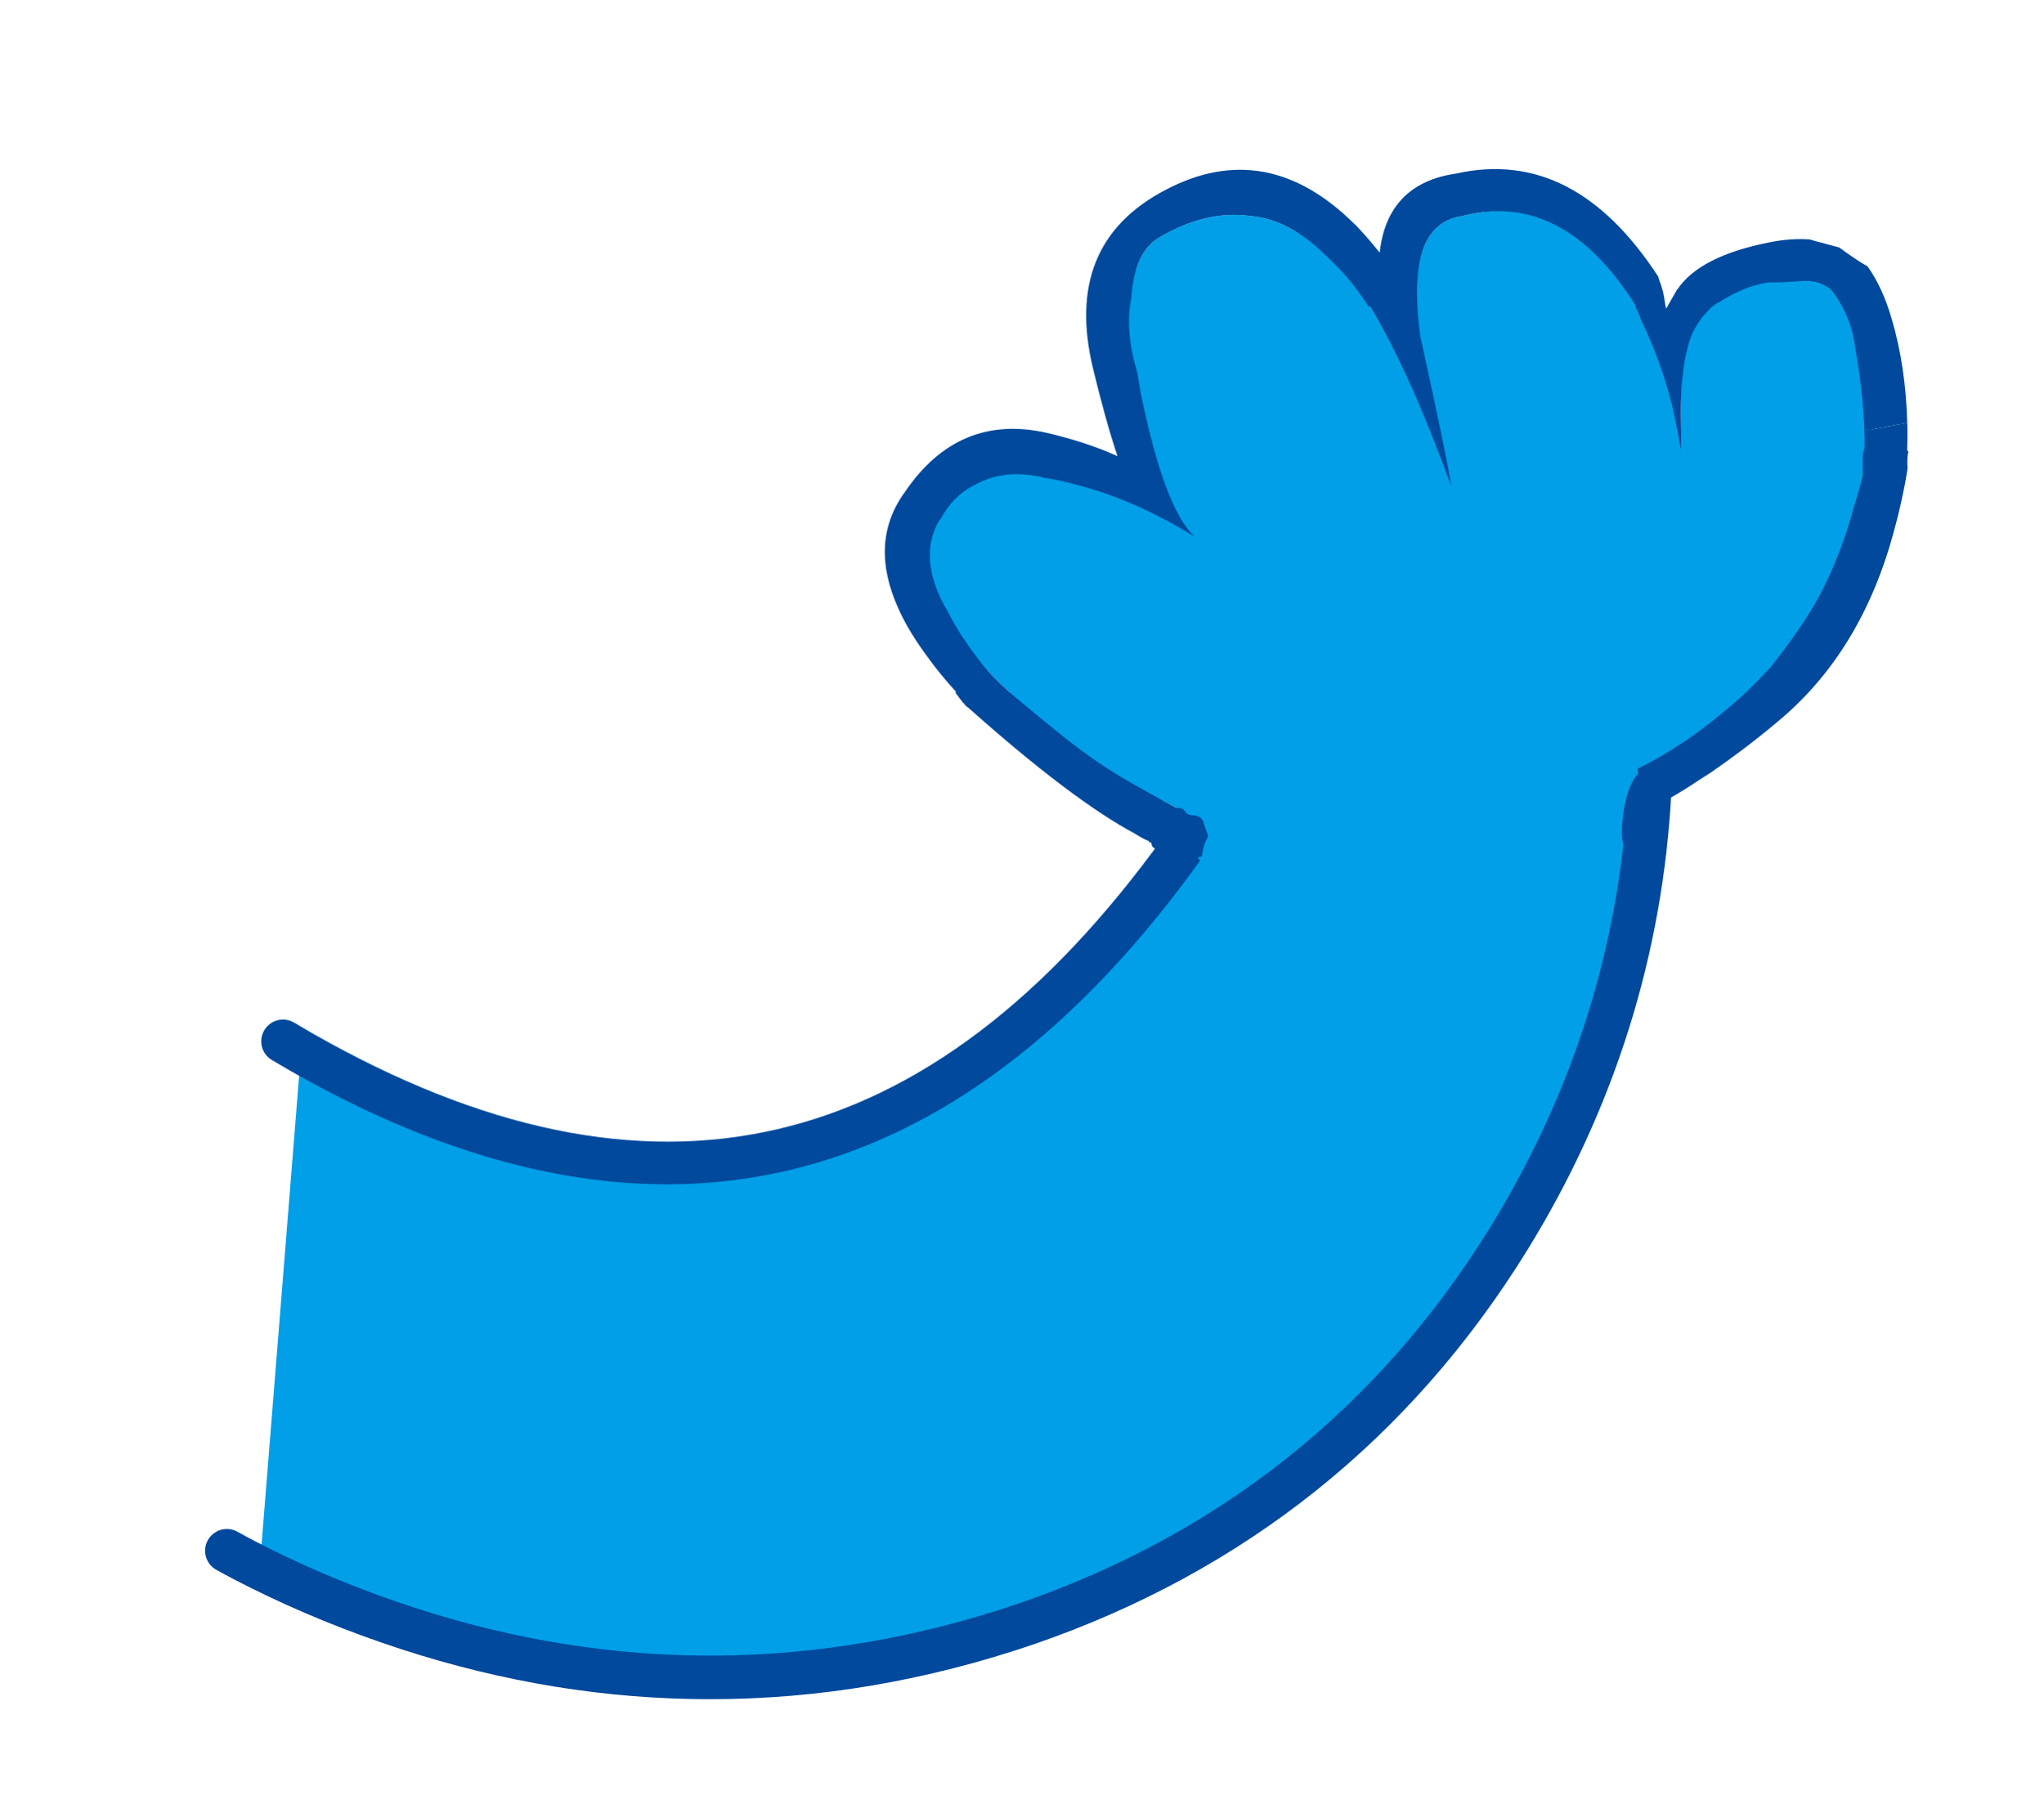
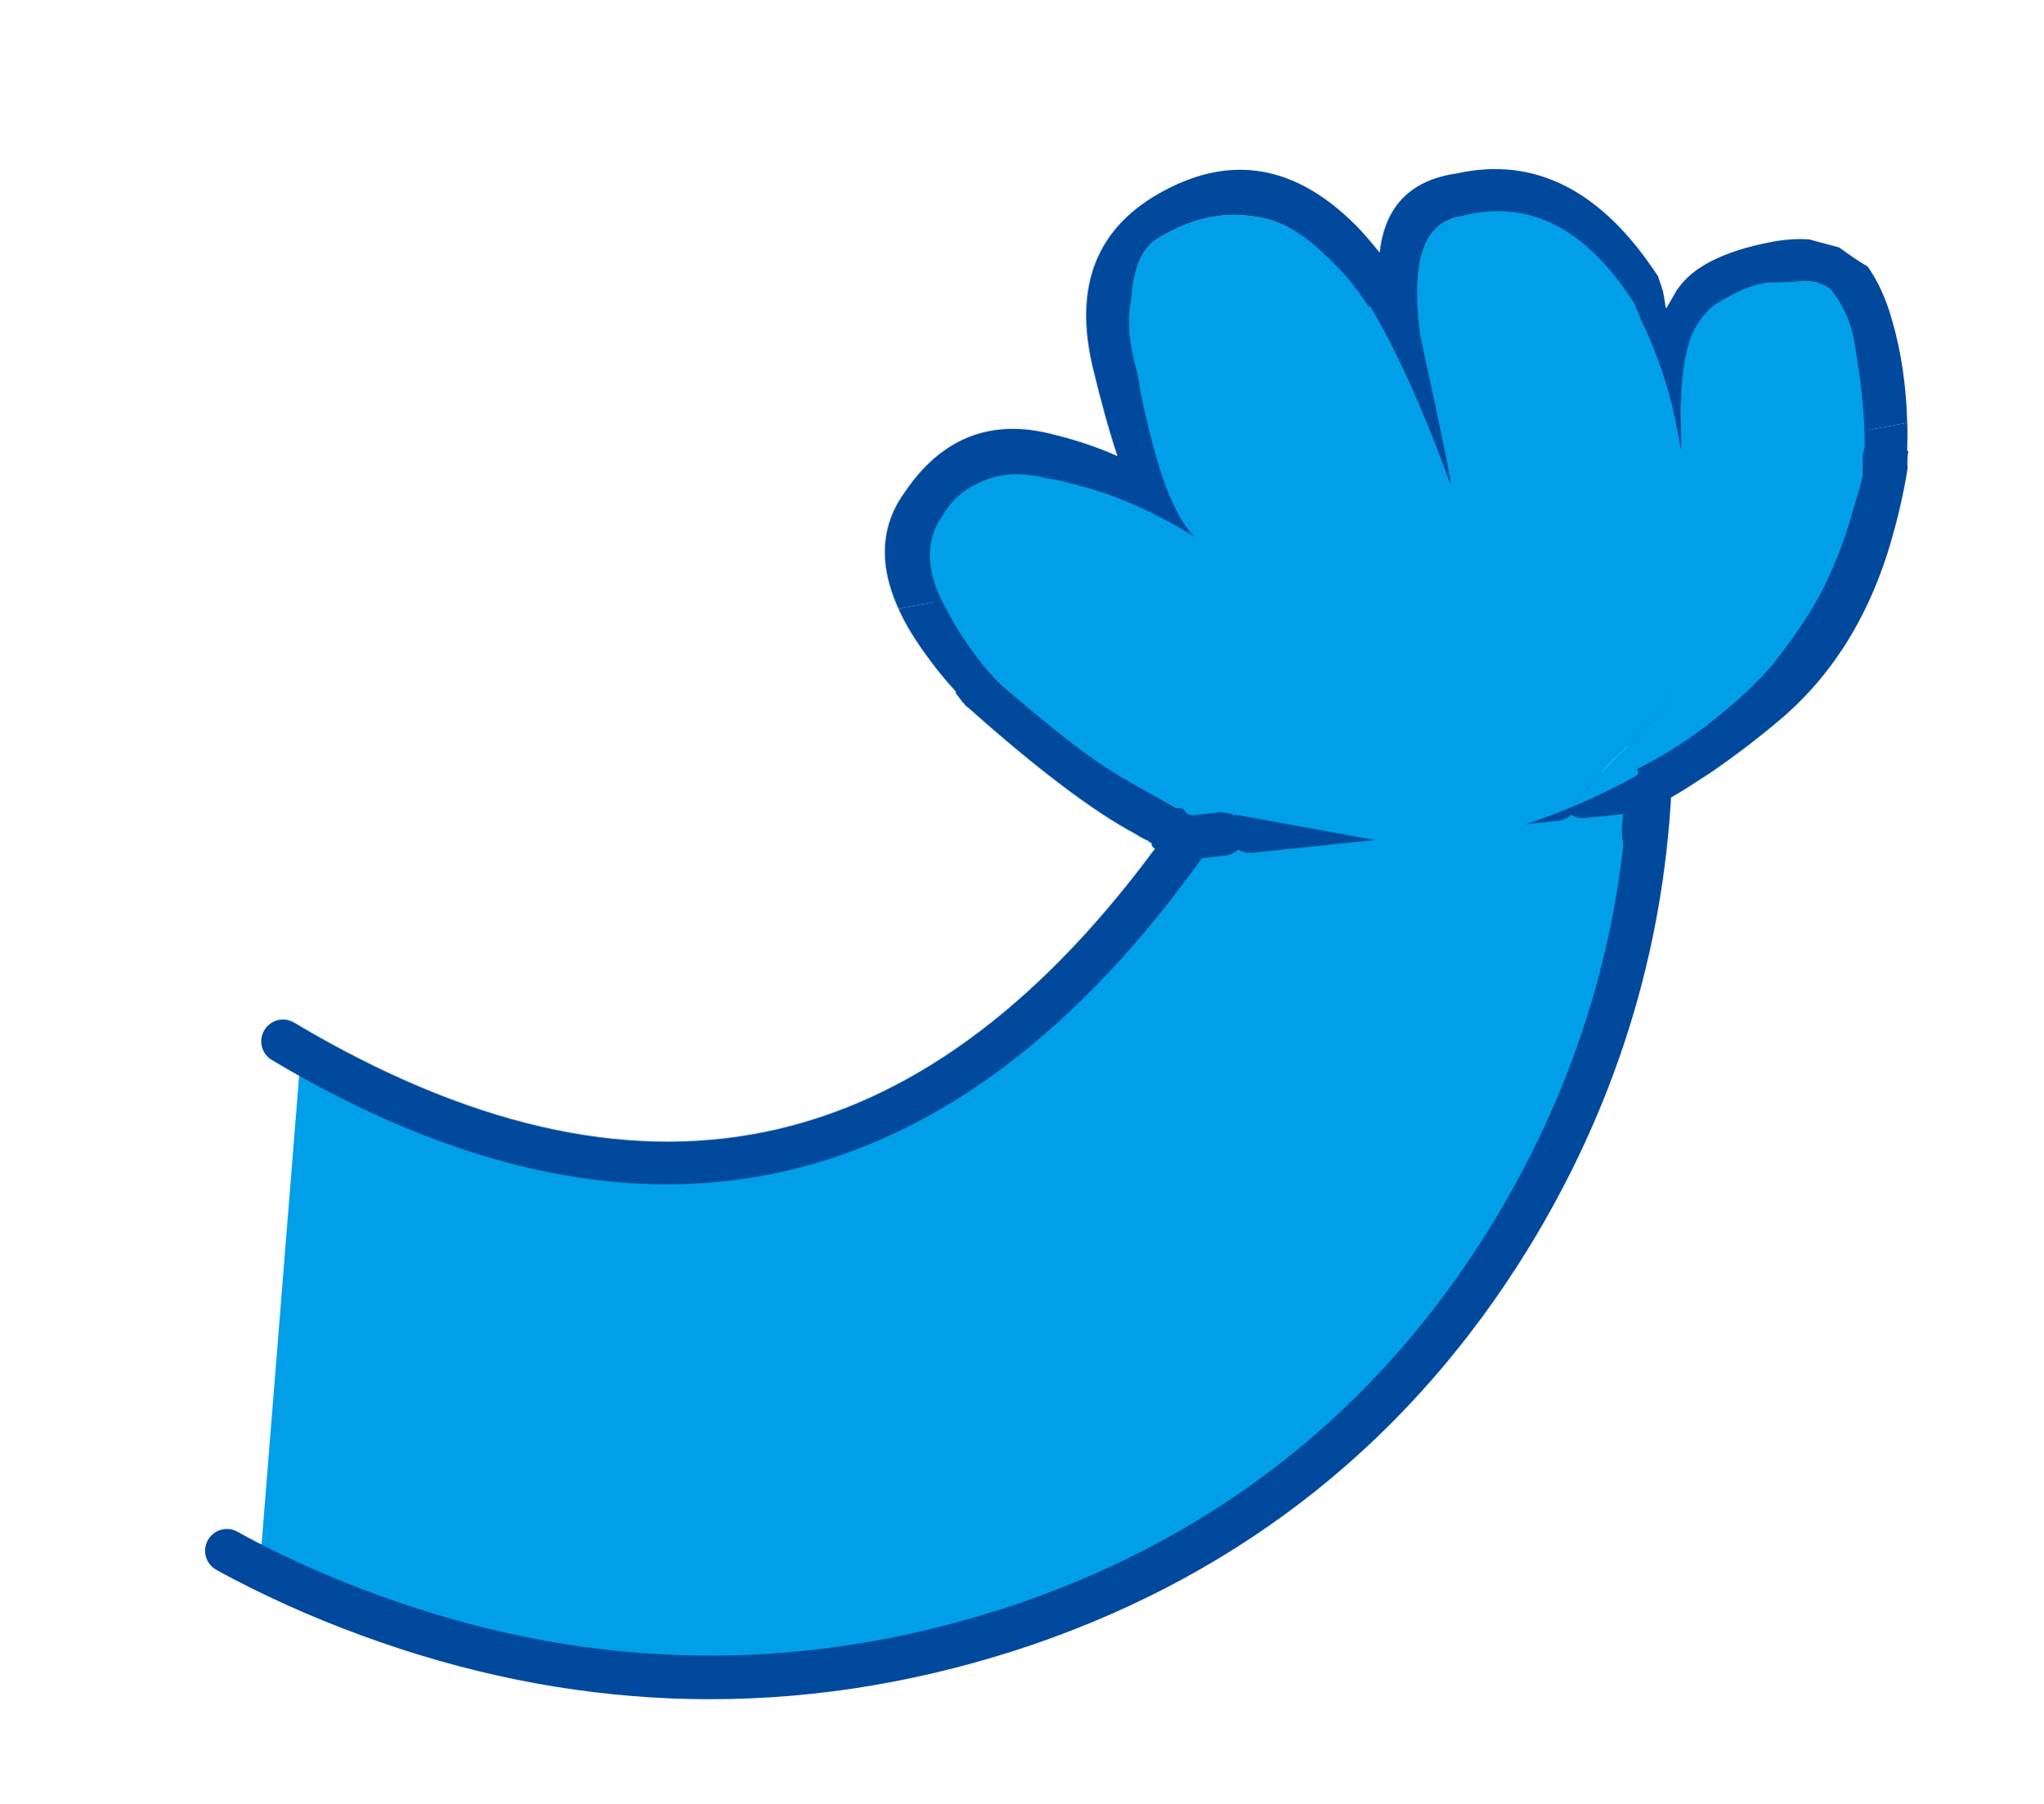
- <svg xmlns="http://www.w3.org/2000/svg" width="145" height="128.051" viewBox="0 0 145 128.051">
-   <g>
-     <path fill="#00499C" d="M91.859 53.91c-.735 0-1.369-.552-1.456-1.301-.094-.804.485-1.531 1.289-1.624l9.988-1.151c.801-.097 1.533.482 1.624 1.288.094.806-.486 1.532-1.287 1.625l-9.987 1.154-.171.009z" />
-     <path fill="#009FE8" d="M18.427 111.311c3.333 1.665 6.814 3.086 10.474 4.277 14.651 4.786 29.318 4.674 43.977-.324 14.662-5.058 26.049-14.147 34.176-27.293 6.111-9.907 9.447-20.556 10.025-31.935l-4.047.428-.079-.003-.617.073c.654-2.004.945-3.198.875-3.579-.071-.399-.171-.598-.297-.632l-.149.028c-.633.075-1.024.089-1.173.04-.251-.095-.519-.161-.815-.167l-.206.354c-.107.177-.132.455-.064.836.161.875.134 1.979-.076 3.314l-21.736 2.276c-1.217-1.055-2.284-2.056-3.205-3.006.337.017.799.169 1.397.451.72.359 1.259.631 1.646.815l.059-.208c-.263-.562-.946-1.199-2.041-1.923-.898-.597-1.748-1.051-2.547-1.355-.226.375-.215.866.021 1.428.296.518.447.822.461.878-.18-.003-.489.014-.896.029-.373.029-.619.055-.753.08.335.979 1.172 1.787 2.491 2.43.408.199.896.384 1.461.575l-2.623.284.038.308c-17.111 24.073-38.06 29.033-62.842 14.88l-2.935 36.641zM112.853 56.242l.1.219.079.004-.07-.361c-.024.065-.056.109-.109.138" />
-     <path fill="#009FE8" d="M112.104 42.905c.129.587.376 1.07.752 1.415 1.517 1.408 2.536 2.775 3.072 4.09l2.218-.429-6.042-5.076z" />
-     <path fill="#00499C" d="M50.395 120.626c-7.346 0-14.685-1.189-21.974-3.568-3.716-1.212-7.31-2.681-10.684-4.364-.798-.397-1.604-.815-2.39-1.256-.746-.417-1.013-1.356-.598-2.102.417-.745 1.36-1.013 2.103-.598.748.418 1.508.813 2.262 1.191 3.238 1.612 6.692 3.026 10.267 4.188 14.257 4.656 28.726 4.551 42.996-.315 14.245-4.916 25.468-13.88 33.361-26.645 5.614-9.102 8.867-18.982 9.68-29.395l-2.224.237-.19.01-.483.058c-.369.046-.725-.047-1.017-.233-.237.234-.558.394-.915.431l-21.736 2.275c-.365.032-.707-.053-.988-.232-.24.231-.554.39-.913.428l-1.653.181c-17.542 24.519-39.309 29.596-64.705 15.095l-.661-.389-.652-.38c-.728-.441-.961-1.393-.517-2.121.443-.733 1.39-.962 2.121-.521l.58.34.702.412c24.01 13.708 43.8 9.132 60.458-14.012.066-.716.628-1.312 1.372-1.394l2.621-.285c.363-.039.716.054.997.232.241-.232.558-.391.915-.428l21.735-2.274c.365-.036.71.054.994.233.233-.229.543-.385.895-.426l.617-.075.222-.01 2.6-.278c.055-1.647.047-3.382-.019-5.271-.036-.854.633-1.569 1.483-1.602.902-.016 1.57.636 1.602 1.487.095 2.48.081 4.718-.036 6.841l-.003.046c-.594 11.594-4.042 22.576-10.251 32.644-8.278 13.386-20.049 22.789-34.985 27.941-7.632 2.604-15.312 3.904-22.989 3.904z" />
-     <path fill="#009FE8" d="M71.812 49.299c2.276 2.118 4.706 4.007 7.307 5.649 2.387 1.543 3.935 2.259 4.624 2.173l17.759 3.228c3.689-.777 7.095-1.818 10.174-3.11 1.168-1.65 2.594-3.188 4.306-4.664 1.028-.915 1.863-1.935 2.533-3.098 3.312-5.797 7.668-9.977 13.088-12.527l.093-.252c1.346-4.43 1.551-8.516.615-12.232-.9-3.504-2.317-5.21-4.242-5.111-4.912.298-7.761 2.234-8.524 5.854-.204 1.038-.284 2.526-.216 4.497.017.508.023.976.008 1.41-.048-.561-.165-1.186-.312-1.904-.439-2.373-1.23-4.645-2.394-6.807-3.194-6.031-7.398-8.398-12.607-7.123-2.854.387-3.986 3.089-3.391 8.127 1.188 5.494 1.811 8.779 1.911 9.84-2.476-6.713-4.843-11.346-7.058-13.9-3.673-4.254-8.012-5.086-13.029-2.471-2.202 1.15-2.894 4.54-2.057 10.16.797 5.177 1.881 8.394 3.269 9.63-2.897-1.646-5.763-2.807-8.614-3.462-4.402-.973-7.437-.278-9.115 2.113-2.394 3.427-.436 8.093 5.872 13.98M118.515 49.477c-.67 1.164-1.505 2.18-2.533 3.098-1.712 1.476-3.138 3.014-4.306 4.664 4.206-1.777 7.88-4.025 10.97-6.755 4.347-3.807 7.346-8.327 8.957-13.534-5.42 2.55-9.777 6.732-13.088 12.527M85.018 60.852c.151.269.226.488.262.66.026.149.066.262.14.349 1.139.084 2.824.5 5.104 1.257 4.312 1.427 7.342 2.321 9.103 2.704 3.006.645 5.799.876 8.339.702.236-1.261.494-2.545.744-3.851.709-.521 1.431-1.184 2.17-1.97l.319-.178 1.596-.842.167.911c.117.626.178.734.203.338l.483-.033c-.007-.134.186-.797.557-1.985l.283-.151c.232-.144.457-.302.648-.435.038-.341.085-.723.166-1.129.203-1.04.515-1.785.956-2.279l-.044-.344c.501-.251.984-.516 1.468-.783.657-.375 1.305-.79 1.917-1.198.928-.619 1.804-1.293 2.656-2.002 1.248-1.016 2.382-2.106 3.442-3.283 1.752-2.21 3.044-4.158 3.853-5.857.807-1.679 1.494-3.496 2.016-5.458.151-.479.292-.977.433-1.494l-63.071 11.618c.267.364.524.71.808 1.071.531.646 1.164 1.297 1.888 1.93.771.661 2.003 1.695 3.729 3.083 1.729 1.39 3.414 2.533 5.057 3.449 1.621.921 2.646 1.477 3.062 1.694l.017-.003.201.021c.197.004.333.097.422.256l.047.051.032.052c.094.083.26.149.501.165.315.019.536.137.657.369l.026.053c.056.208.173.521.33.941l.024.133c-.239.398-.392.859-.432 1.396l-.279.072zm14.374-3.982l.127.585c-.421.177-1.117.127-2.087-.126-.512-.122-1.115-.306-1.845-.525l.111-.041c.608-.011 1.314-.006 2.087.029.851.04 1.384.058 1.607.078m14.533-1.913c-.208.155-.387.328-.554.513-.994.244-2.199.74-3.577 1.486.087-.488.19-.998.29-1.527.464-2.482 1.545-3.661 3.251-3.566.66.058 1.275.316 1.816.789.561.482.9 1.049 1.018 1.695l.011.06c-.074-.301-.235-.43-.458-.368-.132.043-.24.103-.356.22-.108.14-.363.362-.731.687l-.062-.009c-.103-.001-.319-.001-.648.02M119.281 31.895c-.102-.65-.233-1.354-.39-2.111-.513-2.477-1.344-4.837-2.452-7.127l-.01-.057-.212-.512-.15-.287.023-.082-.051-.051.016-.021c-3.438-5.438-7.515-7.532-12.239-6.328-2.049.299-3.131 1.892-3.228 4.777l-.018.023c-.037 1.068.038 2.311.216 3.712 1.318 5.981 2.048 9.539 2.2 10.671-2.023-5.541-3.946-9.802-5.771-12.781l-.066.069c-.55-.843-1.099-1.585-1.646-2.212-.516-.571-1.024-1.086-1.522-1.546-1.695-1.65-3.431-2.548-5.251-2.704-2.054-.289-4.202.204-6.418 1.497-1.196.671-1.878 2.093-2.021 4.28-.275 1.287-.22 2.752.167 4.428l.256.955c.071.4.149.816.206 1.238 1.13 5.586 2.412 9.042 3.875 10.383-2.988-1.848-5.912-3.113-8.81-3.797-.622-.18-1.191-.292-1.719-.372-.098-.001-.222-.037-.346-.073-1.701-.377-3.206-.234-4.516.439-1.035.465-1.846 1.186-2.448 2.181l-.017.021c-.065.152-.161.306-.254.42l-.02.005c-1.065 1.786-.885 3.934.577 6.451.441.884.997 1.782 1.685 2.735l63.07-11.619.12-.416.078-.326-.011-.605.016-.005-.014-.624c.004-.279.04-.519.139-.717.028-2.104-.199-4.498-.665-7.144-.06-.421-.141-.856-.262-1.306-.369-1.152-.854-2.083-1.459-2.797l-.049-.049c-.523-.395-1.108-.583-1.734-.563l-.018.005-.022-.018c-1.417.103-2.236.136-2.498.105-.055-.008-.189.015-.435.062-.991.18-2.067.634-3.226 1.378l-.037.008-.041.007-.016.003-.021.004-.082.094-.037.007-.361.281c-.159.188-.321.375-.487.543l-.021.003-.061.088c-.327.457-.522.786-.605.978-.223.396-.4 1.017-.582 1.855-.238 1.264-.337 2.637-.317 4.145.023 1.508.03 2.292-.008 2.399" />
-     <path fill="#00499C" d="M81.57 59.839l.109-.061.095.316c.169.165.447.291.835.357.344.055.552.134.614.26.094.181.136.288.121.329l-.043.087.579-.163.06.203 1.077-.316.28-.071c.04-.538.192-.997.432-1.393l-.024-.133c-.157-.426-.274-.738-.33-.943l-.026-.054c-.121-.232-.342-.351-.657-.37-.241-.015-.407-.08-.501-.161l-.032-.055-.047-.05c-.09-.16-.225-.253-.422-.255l-.201-.023-.017.003c-.416-.218-1.441-.773-3.062-1.694-1.643-.916-3.328-2.06-5.057-3.449-1.727-1.389-2.958-2.419-3.729-3.083-.724-.633-1.354-1.284-1.888-1.93-1.052-1.339-1.895-2.597-2.492-3.807-.142-.246-.283-.495-.412-.746l-3.074.567c.504 1.141 1.23 2.307 2.141 3.531.562.781 1.212 1.564 1.93 2.355v.118l.521.688.114.08-.016.023.025.034c.073.083.12.135.186.16l.025.017c4.93 4.396 8.904 7.394 11.884 8.985l.315.197.086.045c.175.104.366.187.582.285l.019.117m-11.145-10.715l-.077-.004.077.004M63.757 43.203l3.074-.566c-1.069-2.2-1.124-4.095-.165-5.704l.02-.005c.093-.117.188-.268.254-.42l.017-.023c.603-.994 1.413-1.713 2.448-2.178 1.31-.674 2.814-.814 4.516-.439.124.036.248.073.346.074.527.079 1.097.191 1.719.369 2.896.686 5.821 1.951 8.81 3.799-1.463-1.342-2.745-4.797-3.875-10.383-.057-.422-.135-.84-.204-1.238l-.258-.957c-.387-1.674-.44-3.137-.167-4.426.144-2.188.825-3.608 2.021-4.28 2.216-1.294 4.364-1.786 6.418-1.497 1.82.156 3.556 1.054 5.251 2.705.498.459 1.007.974 1.522 1.547.548.625 1.097 1.367 1.646 2.21l.066-.071c1.825 2.981 3.748 7.244 5.771 12.782-.152-1.129-.882-4.688-2.2-10.67-.178-1.403-.253-2.644-.216-3.712l.018-.024c.097-2.885 1.179-4.479 3.228-4.776 4.725-1.204 8.802.891 12.239 6.326l-.016.023.051.051-.023.082.15.287.212.51.01.057c1.108 2.292 1.939 4.654 2.452 7.133.156.755.288 1.457.39 2.107.038-.106.032-.891.009-2.398-.02-1.51.079-2.881.317-4.144.182-.841.359-1.462.582-1.856.083-.191.278-.521.605-.975l.061-.092.022-.002c.164-.167.326-.354.485-.541l.361-.283.037-.007.082-.093.021-.005.016-.003.041-.008.037-.007c1.158-.744 2.234-1.198 3.226-1.38.245-.044.38-.07.435-.059.264.027 1.081-.004 2.498-.108l.022.017.018-.006c.626-.016 1.211.172 1.734.564l.049.051c.604.714 1.09 1.645 1.459 2.795.121.451.202.887.262 1.31.372 2.149.597 4.11.653 5.908l3.04-.562c-.072-2.618-.426-5.087-1.104-7.377-.426-1.473-.989-2.705-1.704-3.713-.641-.374-1.314-.836-2.021-1.356-.491-.126-1.054-.276-1.694-.453l-.411-.12c-.857-.059-1.809-.002-2.813.203-3.317.65-5.487 1.759-6.553 3.33l-.021.003c-.028.063-.223.394-.578 1.011l-.209.371-.01-.057c-.032-.073-.077-.318-.132-.723l-.085-.454-.036-.093-.113-.393-.071-.184c-.04-.09-.078-.201-.106-.353-3.976-6.124-8.749-8.583-14.334-7.338-3.273.467-5.086 2.353-5.446 5.619-.562-.7-1.14-1.382-1.742-1.997l-.024-.014c-4.183-4.162-8.67-4.963-13.45-2.434-4.854 2.545-6.547 6.766-5.131 12.652.575 2.389 1.155 4.48 1.738 6.238-1.477-.67-3.131-1.209-4.956-1.639-4.207-.973-7.602.437-10.146 4.208-1.711 2.359-1.867 5.121-.445 8.254" />
-     <path fill="#00499C" d="M115.766 60.155c.083.34.109.374.116.099l1.13-.268c.006-.179.192-.88.556-2.105.085-.289.152-.56.185-.818l.016-.006c.267-.146.496-.306.688-.438l.134-.007c.626-.351 1.24-.737 1.889-1.172l.948-.608c1.513-1.045 3.087-2.219 4.668-3.551 4.024-3.316 6.798-7.872 8.328-13.636.212-.762.404-1.546.562-2.302.158-.717.289-1.408.394-2.114l-.011-.075c-.025-.447.002-.826.065-1.115l-.084-.043c.014-.668.029-1.339.006-1.984l-3.04.562c.018.408.014.821.012 1.233-.099.198-.135.438-.139.717l.014.624-.016.005.009.605-.076.326c-.167.681-.368 1.307-.553 1.912-.521 1.961-1.209 3.777-2.016 5.456-.809 1.699-2.101 3.647-3.853 5.857-1.061 1.178-2.193 2.27-3.442 3.283-.853.709-1.729 1.383-2.656 2.005-.612.405-1.26.822-1.917 1.197-.483.266-.967.53-1.468.781l.044.344c-.441.493-.753 1.239-.956 2.277-.078.408-.128.79-.166 1.13-.054.561-.047 1.031.025 1.41.072.402.15.601.232.625l.102-.096.27-.11z" />
+ <svg xmlns="http://www.w3.org/2000/svg" version="1.1" x="0px" y="0px" width="145px" height="128.051px" viewBox="0 0 145 128.051" enable-background="new 0 0 145 128.051" xml:space="preserve">
+   <g id="base">
+ </g>
+   <g id="book3">
+ </g>
+   <g id="_x38_" display="none">
+ </g>
+   <g id="_x37_" display="none">
+ </g>
+   <g id="_x36_" display="none">
+ </g>
+   <g id="_x35_" display="none">
+ </g>
+   <g id="_x34_" display="none">
+ </g>
+   <g id="_x33_" display="none">
+ </g>
+   <g id="_x32_" display="none">
+ </g>
+   <g id="_x31_" display="none">
+ </g>
+   <g id="_x30_">
+     <g>
+       <path fill="#00499C" d="M91.859,53.91c-0.735,0-1.369-0.552-1.456-1.301c-0.094-0.804,0.485-1.531,1.289-1.624l9.988-1.151    c0.801-0.097,1.533,0.482,1.624,1.288c0.094,0.806-0.486,1.532-1.287,1.625l-9.987,1.154C91.972,53.907,91.915,53.91,91.859,53.91    z" />
+     </g>
+     <g>
+       <path fill="#009FE8" d="M112.853,56.242c0.036,0.093,0.069,0.165,0.1,0.219l0.079,0.004c-0.016-0.097-0.038-0.229-0.07-0.361    C112.938,56.169,112.906,56.213,112.853,56.242" />
+     </g>
+     <path fill="#009FE8" d="M132.187,32.523c0.004-0.279,0.04-0.519,0.139-0.717c0.028-2.104-0.199-4.498-0.665-7.144   c-0.06-0.421-0.141-0.856-0.262-1.306c-0.369-1.152-0.854-2.083-1.459-2.797c-0.024-0.015-0.024-0.035-0.049-0.049   c-0.523-0.395-1.108-0.583-1.734-0.563l-0.018,0.005l-0.022-0.018c-1.417,0.103-2.236,0.136-2.498,0.105   c-0.055-0.008-0.189,0.015-0.435,0.062c-0.991,0.18-2.067,0.634-3.226,1.378c-0.02,0.004-0.02,0.004-0.037,0.008   c-0.019,0.003-0.019,0.003-0.041,0.007l-0.016,0.003l-0.021,0.004c-0.011,0.041-0.042,0.067-0.082,0.094   c-0.015,0.002-0.015,0.002-0.037,0.007l-0.361,0.281c-0.159,0.188-0.321,0.375-0.487,0.543l-0.021,0.003   c-0.016,0.021-0.048,0.067-0.061,0.088c-0.327,0.457-0.522,0.786-0.605,0.978c-0.223,0.396-0.4,1.017-0.582,1.855   c-0.238,1.264-0.337,2.637-0.317,4.145c0.021,1.508,0.029,2.292-0.009,2.398c-0.102-0.65-0.233-1.354-0.39-2.111   c-0.513-2.477-1.344-4.837-2.452-7.127c-0.004-0.021-0.004-0.039-0.01-0.057c-0.002-0.021-0.076-0.184-0.212-0.512   c-0.044-0.109-0.096-0.199-0.15-0.287c0.015-0.021,0.009-0.059,0.023-0.082c-0.005-0.021-0.028-0.035-0.051-0.051l0.016-0.021   c-3.438-5.438-7.515-7.532-12.239-6.328c-2.049,0.299-3.131,1.892-3.228,4.777l-0.018,0.023c-0.037,1.068,0.038,2.311,0.216,3.712   c1.318,5.981,2.048,9.539,2.2,10.671c-2.023-5.541-3.946-9.802-5.771-12.781c-0.017,0.021-0.052,0.045-0.066,0.069   c-0.55-0.843-1.099-1.585-1.646-2.212c-0.516-0.571-1.024-1.086-1.522-1.546c-1.695-1.65-3.431-2.548-5.251-2.704   c-2.054-0.289-4.202,0.204-6.418,1.497c-1.196,0.671-1.878,2.093-2.021,4.28c-0.275,1.287-0.22,2.752,0.167,4.428   c0.079,0.319,0.174,0.635,0.256,0.955c0.071,0.4,0.149,0.816,0.206,1.238c1.13,5.586,2.412,9.042,3.875,10.383   c-2.988-1.848-5.912-3.113-8.81-3.797c-0.622-0.18-1.191-0.292-1.719-0.372c-0.098-0.001-0.222-0.037-0.346-0.073   c-1.701-0.377-3.206-0.234-4.516,0.439c-1.035,0.465-1.846,1.186-2.448,2.181c0.004,0.017,0.004,0.017-0.017,0.021   c-0.065,0.152-0.161,0.306-0.254,0.42l-0.02,0.005c-1.065,1.786-0.885,3.934,0.577,6.451c0.441,0.884,0.997,1.782,1.685,2.735   c0.267,0.364,0.524,0.71,0.808,1.071c0.531,0.646,1.164,1.297,1.888,1.93c0.771,0.661,2.003,1.695,3.729,3.083   c1.729,1.39,3.414,2.533,5.057,3.449c1.621,0.921,2.646,1.477,3.062,1.694l0.017-0.003l0.068,0.008   c0.436,0.477,1.014,0.905,1.769,1.273c0.054,0.026,0.12,0.051,0.177,0.076c0.056,0.157,0.125,0.34,0.203,0.551   c0.006,0.029,0.008,0.043,0.012,0.064l-1.554,0.168l0.038,0.308C67.093,83.863,46.144,88.823,21.362,74.67l-2.936,36.641   c3.333,1.665,6.814,3.086,10.474,4.277c14.651,4.786,29.318,4.674,43.977-0.324c14.662-5.058,26.049-14.147,34.176-27.293   c6.111-9.907,9.447-20.556,10.025-31.935l-1.508,0.159c0.182-0.53,0.405-0.961,0.687-1.275c0.003-0.098-0.021-0.213-0.044-0.344   c0.501-0.251,0.984-0.516,1.468-0.783c0.657-0.375,1.305-0.79,1.917-1.198c0.928-0.619,1.804-1.293,2.656-2.002   c1.248-1.016,2.382-2.106,3.442-3.283c1.752-2.21,3.044-4.158,3.853-5.857c0.807-1.679,1.494-3.496,2.016-5.458   c0.151-0.479,0.292-0.977,0.433-1.494c0.033-0.144,0.086-0.269,0.12-0.416c0.039-0.104,0.057-0.224,0.078-0.326l-0.011-0.605   l0.016-0.005C132.187,32.973,132.19,32.775,132.187,32.523z M95.587,56.804l0.111-0.041c0.608-0.011,1.314-0.006,2.087,0.029   c0.851,0.04,1.384,0.058,1.606,0.078l0.127,0.585c-0.421,0.177-1.117,0.127-2.087-0.126C96.92,57.207,96.316,57.023,95.587,56.804z    M110.187,56.755l-0.361,0.038c0.08-0.44,0.17-0.892,0.259-1.364c0.117-0.625,0.273-1.167,0.469-1.627   c0.091,0.782,0.057,1.719-0.11,2.822C110.357,56.666,110.272,56.711,110.187,56.755z M115.722,54.038   c-0.132,0.043-0.24,0.103-0.356,0.22c-0.108,0.14-0.363,0.362-0.731,0.687c-0.027-0.017-0.044-0.011-0.062-0.009   c-0.103,0-0.318,0-0.647,0.021c-0.208,0.155-0.387,0.328-0.554,0.513c-0.244,0.06-0.501,0.136-0.77,0.226   c0.464-1.498,0.668-2.416,0.608-2.74c-0.071-0.399-0.171-0.598-0.297-0.632c-0.057-0.011-0.094-0.003-0.149,0.028   c-0.633,0.075-1.024,0.089-1.173,0.04c-0.005-0.002-0.011-0.003-0.017-0.005c0.486-0.381,1.07-0.562,1.761-0.524   c0.66,0.058,1.275,0.316,1.816,0.789c0.561,0.482,0.9,1.049,1.018,1.695c0.005,0.02,0.005,0.035,0.011,0.06   C116.105,54.105,115.944,53.977,115.722,54.038z" />
+     <g>
+       <path fill="#009FE8" d="M112.104,42.905c0.129,0.587,0.376,1.07,0.752,1.415c1.517,1.408,2.536,2.775,3.072,4.09l2.218-0.429    L112.104,42.905z" />
+     </g>
+     <g>
+       <path fill="#00499C" d="M50.395,120.626c-7.346,0-14.685-1.189-21.974-3.568c-3.716-1.212-7.31-2.681-10.684-4.364    c-0.798-0.397-1.604-0.815-2.39-1.256c-0.746-0.417-1.013-1.356-0.598-2.102c0.417-0.745,1.36-1.013,2.103-0.598    c0.748,0.418,1.508,0.813,2.262,1.191c3.238,1.612,6.692,3.026,10.267,4.188c14.257,4.656,28.726,4.551,42.996-0.315    c14.245-4.916,25.468-13.88,33.361-26.645c5.614-9.102,8.867-18.982,9.68-29.395l-2.224,0.237c-0.063,0.009-0.126,0.009-0.19,0.01    l-0.483,0.058c-0.369,0.046-0.725-0.047-1.017-0.233c-0.237,0.234-0.558,0.394-0.915,0.431L88.853,60.54    c-0.365,0.032-0.707-0.053-0.988-0.232c-0.24,0.231-0.554,0.39-0.913,0.428l-1.653,0.181    C67.757,85.436,45.99,90.513,20.594,76.012c-0.243-0.149-0.453-0.27-0.661-0.389c-0.219-0.125-0.437-0.25-0.652-0.38    c-0.728-0.441-0.961-1.393-0.517-2.121c0.443-0.733,1.39-0.962,2.121-0.521c0.19,0.118,0.388,0.229,0.58,0.34    c0.234,0.135,0.473,0.27,0.702,0.412c24.01,13.708,43.8,9.132,60.458-14.012c0.066-0.716,0.628-1.312,1.372-1.394l2.621-0.285    c0.363-0.039,0.716,0.054,0.997,0.232c0.241-0.232,0.558-0.391,0.915-0.428l21.735-2.274c0.365-0.036,0.71,0.054,0.994,0.233    c0.233-0.229,0.543-0.385,0.895-0.426l0.617-0.075c0.072-0.01,0.148-0.011,0.222-0.01l2.6-0.278    c0.055-1.647,0.047-3.382-0.019-5.271c-0.036-0.854,0.633-1.569,1.483-1.602c0.902-0.016,1.57,0.636,1.602,1.487    c0.095,2.48,0.081,4.718-0.036,6.841c0,0.018-0.003,0.033-0.003,0.046c-0.594,11.594-4.042,22.576-10.251,32.644    c-8.278,13.386-20.049,22.789-34.985,27.941C65.752,119.326,58.072,120.626,50.395,120.626z" />
+     </g>
+     <g>
+       <path fill="#009FE8" d="M71.812,49.299c2.276,2.118,4.706,4.007,7.307,5.649c2.387,1.543,3.935,2.259,4.624,2.173l17.759,3.228    c3.689-0.777,7.095-1.818,10.174-3.11c1.168-1.65,2.594-3.188,4.306-4.664c1.028-0.915,1.863-1.935,2.533-3.098    c3.312-5.797,7.668-9.977,13.088-12.527c0.045-0.086,0.067-0.169,0.093-0.252c1.346-4.43,1.551-8.516,0.615-12.232    c-0.9-3.504-2.317-5.21-4.242-5.111c-4.912,0.298-7.761,2.234-8.524,5.854c-0.204,1.038-0.284,2.526-0.216,4.497    c0.017,0.508,0.023,0.976,0.008,1.41c-0.048-0.561-0.165-1.186-0.312-1.904c-0.439-2.373-1.23-4.645-2.394-6.807    c-3.194-6.031-7.398-8.398-12.607-7.123c-2.854,0.387-3.986,3.089-3.391,8.127c1.188,5.494,1.811,8.779,1.911,9.84    c-2.476-6.713-4.843-11.346-7.058-13.9c-3.673-4.254-8.012-5.086-13.029-2.471c-2.202,1.15-2.894,4.54-2.057,10.16    c0.797,5.177,1.881,8.394,3.269,9.63c-2.897-1.646-5.763-2.807-8.614-3.462c-4.402-0.973-7.437-0.278-9.115,2.113    C63.546,38.746,65.504,43.412,71.812,49.299" />
+     </g>
+     <g>
+       <path fill="#009FE8" d="M118.515,49.477c-0.67,1.164-1.505,2.18-2.533,3.098c-1.712,1.476-3.138,3.014-4.306,4.664    c4.206-1.777,7.88-4.025,10.97-6.755c4.347-3.807,7.346-8.327,8.957-13.534C126.183,39.5,121.826,43.682,118.515,49.477" />
+     </g>
+     <g>
+       <path fill="#00499C" d="M81.57,59.839c0.04-0.01,0.074-0.036,0.109-0.061l0.095,0.316c0.169,0.165,0.447,0.291,0.835,0.357    c0.344,0.055,0.552,0.134,0.614,0.26c0.094,0.181,0.136,0.288,0.121,0.329c-0.031,0.027-0.051,0.052-0.043,0.087l0.579-0.163    c0.045,0.128,0.054,0.187,0.06,0.203l1.077-0.316l0.28-0.071c0.04-0.538,0.192-0.997,0.432-1.393    c-0.008-0.038-0.014-0.076-0.024-0.133c-0.157-0.426-0.274-0.738-0.33-0.943c-0.022-0.013-0.024-0.035-0.026-0.054    c-0.121-0.232-0.342-0.351-0.657-0.37c-0.241-0.015-0.407-0.08-0.501-0.161l-0.032-0.055c-0.023-0.016-0.026-0.035-0.047-0.05    c-0.09-0.16-0.225-0.253-0.422-0.255l-0.201-0.023l-0.017,0.003c-0.416-0.218-1.441-0.773-3.062-1.694    c-1.643-0.916-3.328-2.06-5.057-3.449c-1.727-1.389-2.958-2.419-3.729-3.083c-0.724-0.633-1.354-1.284-1.888-1.93    c-1.052-1.339-1.895-2.597-2.492-3.807c-0.142-0.246-0.283-0.495-0.412-0.746l-3.074,0.567c0.504,1.141,1.23,2.307,2.141,3.531    c0.562,0.781,1.212,1.564,1.93,2.355v0.118l0.521,0.688c0.046,0.032,0.092,0.064,0.114,0.08l-0.016,0.023l0.025,0.034    c0.073,0.083,0.12,0.135,0.186,0.16l0.025,0.017c4.93,4.396,8.904,7.394,11.884,8.985c0.109,0.059,0.201,0.12,0.315,0.197    c0.042,0.013,0.064,0.025,0.086,0.045c0.175,0.104,0.366,0.187,0.582,0.285C81.56,59.764,81.566,59.8,81.57,59.839 M70.425,49.124    c-0.018,0.003-0.056,0.011-0.077-0.004C70.369,49.135,70.407,49.127,70.425,49.124" />
+     </g>
+     <g>
+       <path fill="#00499C" d="M63.757,43.203l3.074-0.566c-1.069-2.2-1.124-4.095-0.165-5.704l0.02-0.005    c0.093-0.117,0.188-0.268,0.254-0.42c0.022-0.004,0.022-0.004,0.017-0.023c0.603-0.994,1.413-1.713,2.448-2.178    c1.31-0.674,2.814-0.814,4.516-0.439c0.124,0.036,0.248,0.073,0.346,0.074c0.527,0.079,1.097,0.191,1.719,0.369    c2.896,0.686,5.821,1.951,8.81,3.799c-1.463-1.342-2.745-4.797-3.875-10.383c-0.057-0.422-0.135-0.84-0.204-1.238    c-0.084-0.32-0.179-0.636-0.258-0.957c-0.387-1.674-0.44-3.137-0.167-4.426c0.144-2.188,0.825-3.608,2.021-4.28    c2.216-1.294,4.364-1.786,6.418-1.497c1.82,0.156,3.556,1.054,5.251,2.705c0.498,0.459,1.007,0.974,1.522,1.547    c0.548,0.625,1.097,1.367,1.646,2.21c0.015-0.022,0.05-0.048,0.066-0.071c1.825,2.981,3.748,7.244,5.771,12.782    c-0.152-1.129-0.882-4.688-2.2-10.67c-0.178-1.403-0.253-2.644-0.216-3.712l0.018-0.024c0.097-2.885,1.179-4.479,3.228-4.776    c4.725-1.204,8.802,0.891,12.239,6.326l-0.016,0.023c0.022,0.018,0.046,0.031,0.051,0.051c-0.015,0.021-0.009,0.059-0.023,0.082    c0.055,0.088,0.106,0.176,0.15,0.287c0.136,0.328,0.21,0.492,0.212,0.51c0.006,0.019,0.006,0.039,0.01,0.057    c1.108,2.292,1.939,4.654,2.452,7.133c0.156,0.755,0.288,1.457,0.39,2.107c0.038-0.106,0.032-0.891,0.009-2.398    c-0.02-1.51,0.079-2.881,0.317-4.144c0.182-0.841,0.359-1.462,0.582-1.856c0.083-0.191,0.278-0.521,0.605-0.975    c0.013-0.023,0.045-0.068,0.061-0.092l0.022-0.002c0.164-0.167,0.326-0.354,0.485-0.541l0.361-0.283    c0.022-0.005,0.022-0.005,0.037-0.007c0.035-0.025,0.071-0.054,0.082-0.093l0.021-0.005l0.016-0.003    c0.022-0.002,0.022-0.002,0.041-0.008c0.018-0.002,0.018-0.002,0.037-0.007c1.158-0.744,2.234-1.198,3.226-1.38    c0.245-0.044,0.38-0.07,0.435-0.059c0.264,0.027,1.081-0.004,2.498-0.108l0.022,0.017l0.018-0.006    c0.626-0.016,1.211,0.172,1.734,0.564c0.024,0.016,0.024,0.035,0.049,0.051c0.604,0.714,1.09,1.645,1.459,2.795    c0.121,0.451,0.202,0.887,0.262,1.31c0.372,2.149,0.597,4.11,0.653,5.908l3.04-0.562c-0.072-2.618-0.426-5.087-1.104-7.377    c-0.426-1.473-0.989-2.705-1.704-3.713c-0.641-0.374-1.314-0.836-2.021-1.356c-0.491-0.126-1.054-0.276-1.694-0.453    c-0.143-0.032-0.286-0.085-0.411-0.12c-0.857-0.059-1.809-0.002-2.813,0.203c-3.317,0.65-5.487,1.759-6.553,3.33l-0.021,0.003    c-0.028,0.063-0.223,0.394-0.578,1.011c-0.076,0.129-0.151,0.262-0.209,0.371c-0.003-0.02-0.007-0.038-0.01-0.057    c-0.032-0.073-0.077-0.318-0.132-0.723c-0.037-0.188-0.063-0.34-0.085-0.454c-0.002-0.02-0.011-0.058-0.036-0.093    c-0.039-0.09-0.062-0.225-0.113-0.393c-0.029-0.054-0.061-0.125-0.071-0.184c-0.04-0.09-0.078-0.201-0.106-0.353    c-3.976-6.124-8.749-8.583-14.334-7.338c-3.273,0.467-5.086,2.353-5.446,5.619c-0.562-0.7-1.14-1.382-1.742-1.997l-0.024-0.014    c-4.183-4.162-8.67-4.963-13.45-2.434c-4.854,2.545-6.547,6.766-5.131,12.652c0.575,2.389,1.155,4.48,1.738,6.238    c-1.477-0.67-3.131-1.209-4.956-1.639c-4.207-0.973-7.602,0.437-10.146,4.208C62.491,37.308,62.335,40.07,63.757,43.203" />
+     </g>
+     <g>
+       <path fill="#00499C" d="M115.766,60.155c0.083,0.34,0.109,0.374,0.116,0.099l1.13-0.268c0.006-0.179,0.192-0.88,0.556-2.105    c0.085-0.289,0.152-0.56,0.185-0.818l0.016-0.006c0.267-0.146,0.496-0.306,0.688-0.438c0.057-0.015,0.095-0.02,0.134-0.007    c0.626-0.351,1.24-0.737,1.889-1.172c0.296-0.194,0.613-0.392,0.948-0.608c1.513-1.045,3.087-2.219,4.668-3.551    c4.024-3.316,6.798-7.872,8.328-13.636c0.212-0.762,0.404-1.546,0.562-2.302c0.158-0.717,0.289-1.408,0.394-2.114    c-0.004-0.019-0.009-0.04-0.011-0.075c-0.025-0.447,0.002-0.826,0.065-1.115c-0.021-0.014-0.063-0.025-0.084-0.043    c0.014-0.668,0.029-1.339,0.006-1.984l-3.04,0.562c0.018,0.408,0.014,0.821,0.012,1.233c-0.099,0.198-0.135,0.438-0.139,0.717    c0.004,0.252,0,0.449,0.014,0.624l-0.016,0.005l0.009,0.605c-0.02,0.103-0.037,0.223-0.076,0.326    c-0.167,0.681-0.368,1.307-0.553,1.912c-0.521,1.961-1.209,3.777-2.016,5.456c-0.809,1.699-2.101,3.647-3.853,5.857    c-1.061,1.178-2.193,2.27-3.442,3.283c-0.853,0.709-1.729,1.383-2.656,2.005c-0.612,0.405-1.26,0.822-1.917,1.197    c-0.483,0.266-0.967,0.53-1.468,0.781c0.022,0.131,0.047,0.246,0.044,0.344c-0.441,0.493-0.753,1.239-0.956,2.277    c-0.078,0.408-0.128,0.79-0.166,1.13c-0.054,0.561-0.047,1.031,0.025,1.41c0.072,0.402,0.15,0.601,0.232,0.625l0.102-0.096    L115.766,60.155z" />
+     </g>
  </g>
+   <g id="guide" display="none">
+ </g>
</svg>
